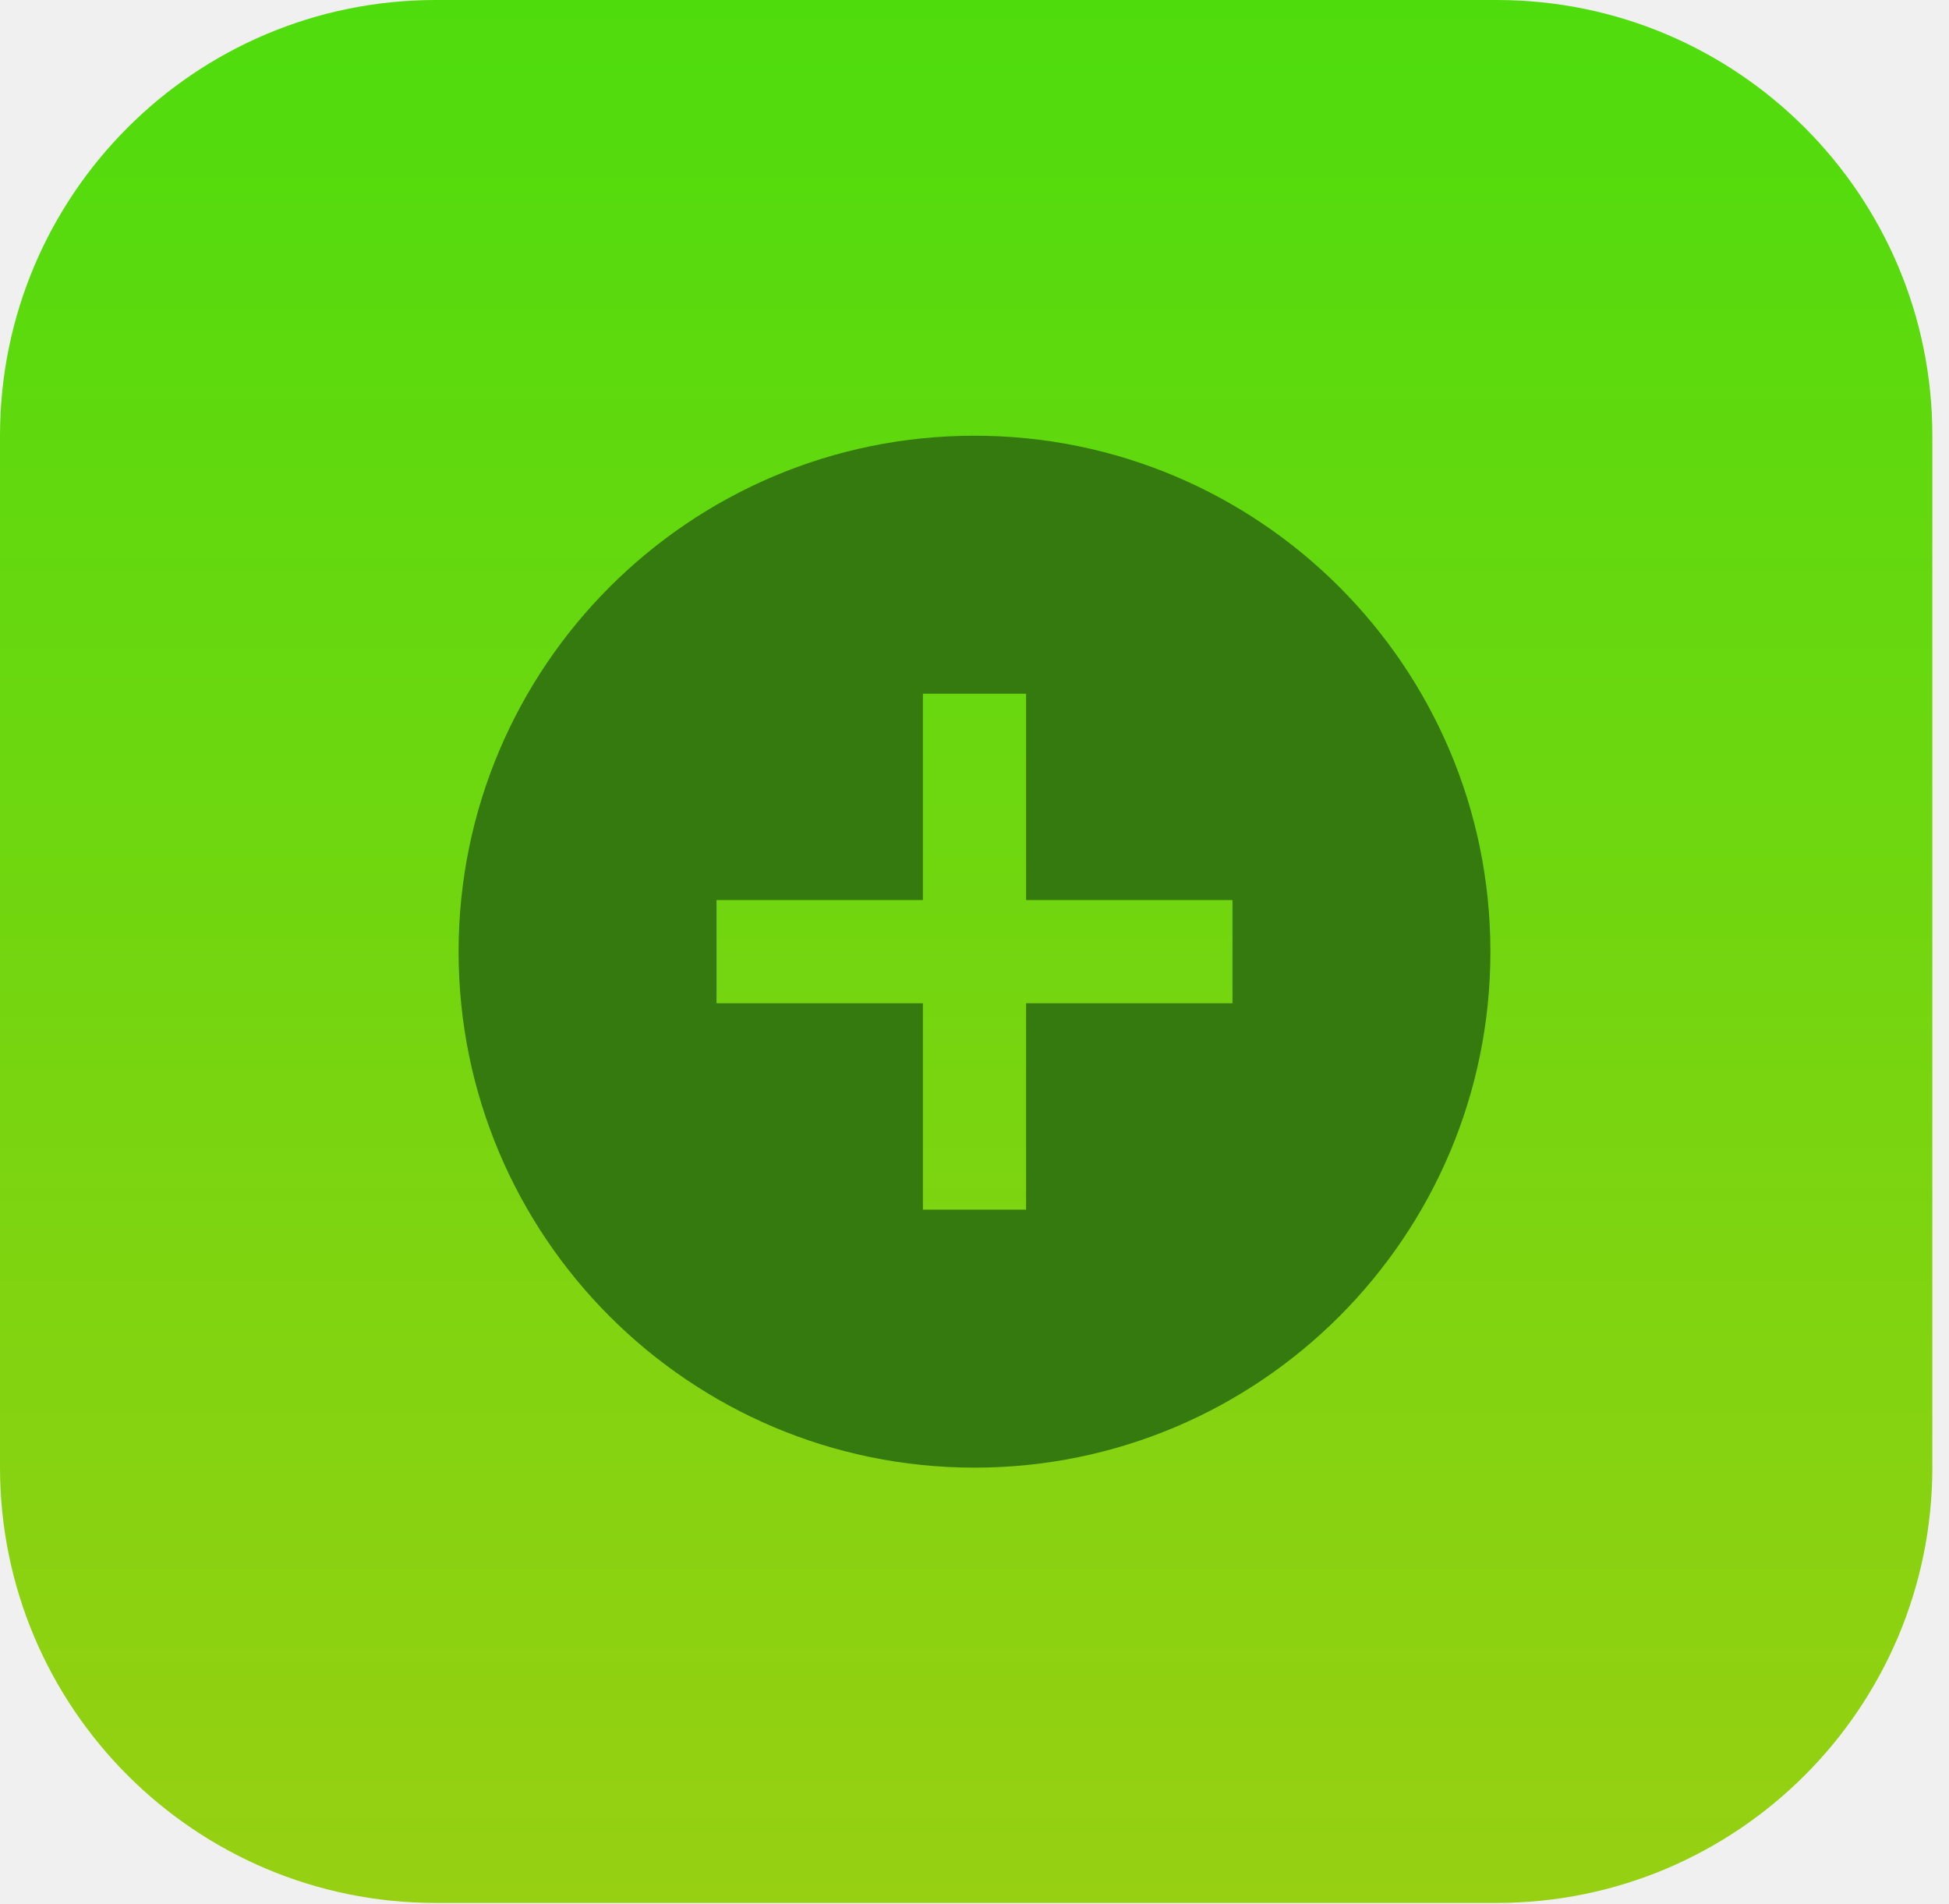
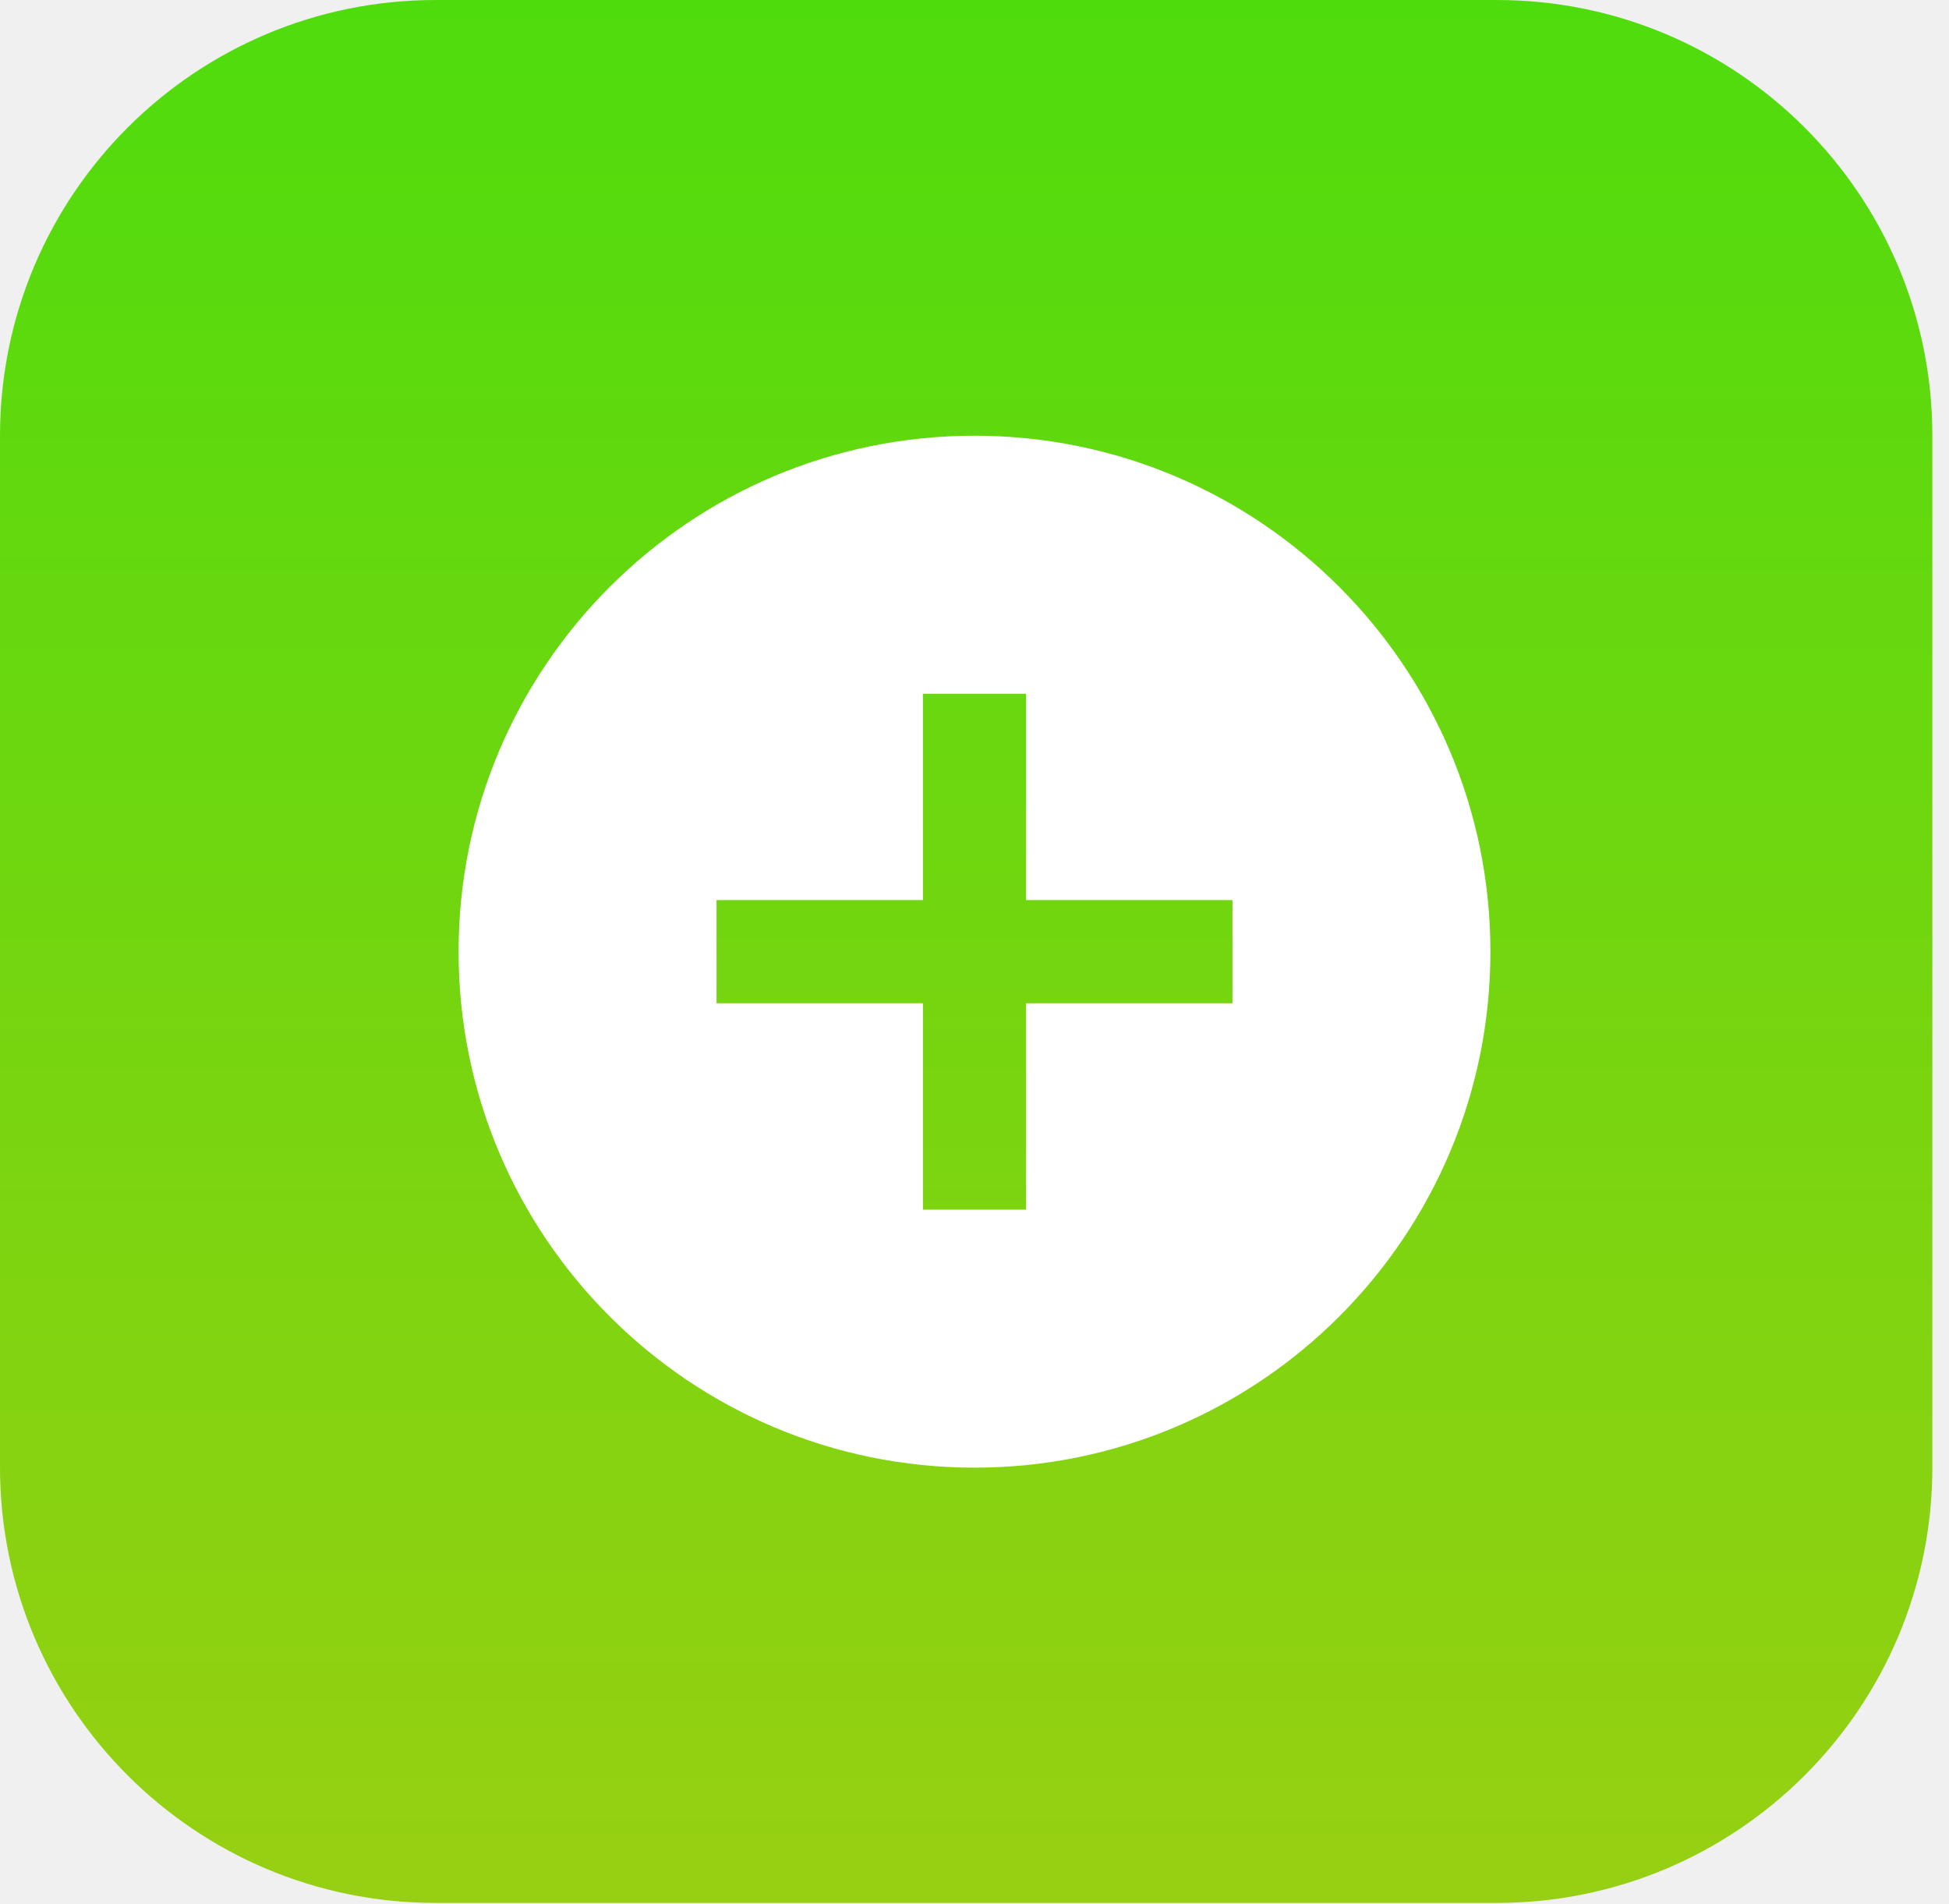
<svg xmlns="http://www.w3.org/2000/svg" width="85px" height="83px" viewBox="0 0 85 83" version="1.1">
  <defs>
    <linearGradient x1="50%" y1="0%" x2="50%" y2="100%" id="linearGradient-1">
      <stop stop-color="#4FDC0D" offset="0%" />
      <stop stop-color="#97D012" offset="100%" />
    </linearGradient>
  </defs>
  <g id="Page-1" stroke="none" stroke-width="1" fill="none" fill-rule="evenodd">
    <g id="Mobile-Portrait" transform="translate(-24, -153)">
      <g id="Group-2" transform="translate(24, 153)">
        <rect id="Rectangle-10" fill="url(#linearGradient-1)" x="2.96926989e-14" y="0" width="84.274" height="82.982" rx="19" />
        <g id="ic_add_circle_black_24px" transform="translate(15, 14)">
          <g id="Group">
            <polygon id="Shape" points="0 0 54 0 54 54 0 54" />
-             <path d="M27.5,5 C15.08,5 5,15.08 5,27.5 C5,39.92 15.08,50 27.5,50 C39.92,50 50,39.92 50,27.5 C50,15.08 39.92,5 27.5,5 Z M38.75,29.75 L29.75,29.75 L29.75,38.75 L25.25,38.75 L25.25,29.75 L16.25,29.75 L16.25,25.25 L25.25,25.25 L25.25,16.25 L29.75,16.25 L29.75,25.25 L38.75,25.25 L38.75,29.75 Z" id="Shape" fill="#357A0F" fill-rule="nonzero" />
+             <path d="M27.5,5 C15.08,5 5,15.08 5,27.5 C5,39.92 15.08,50 27.5,50 C39.92,50 50,39.92 50,27.5 C50,15.08 39.92,5 27.5,5 Z M38.75,29.75 L29.75,29.75 L29.75,38.75 L25.25,38.75 L25.25,29.75 L16.25,29.75 L16.25,25.25 L25.25,25.25 L25.25,16.25 L29.75,16.25 L29.75,25.25 L38.75,25.25 L38.75,29.75 Z" id="Shape" fill="#FFFFFF" fill-rule="nonzero" />
          </g>
        </g>
      </g>
    </g>
  </g>
</svg>
